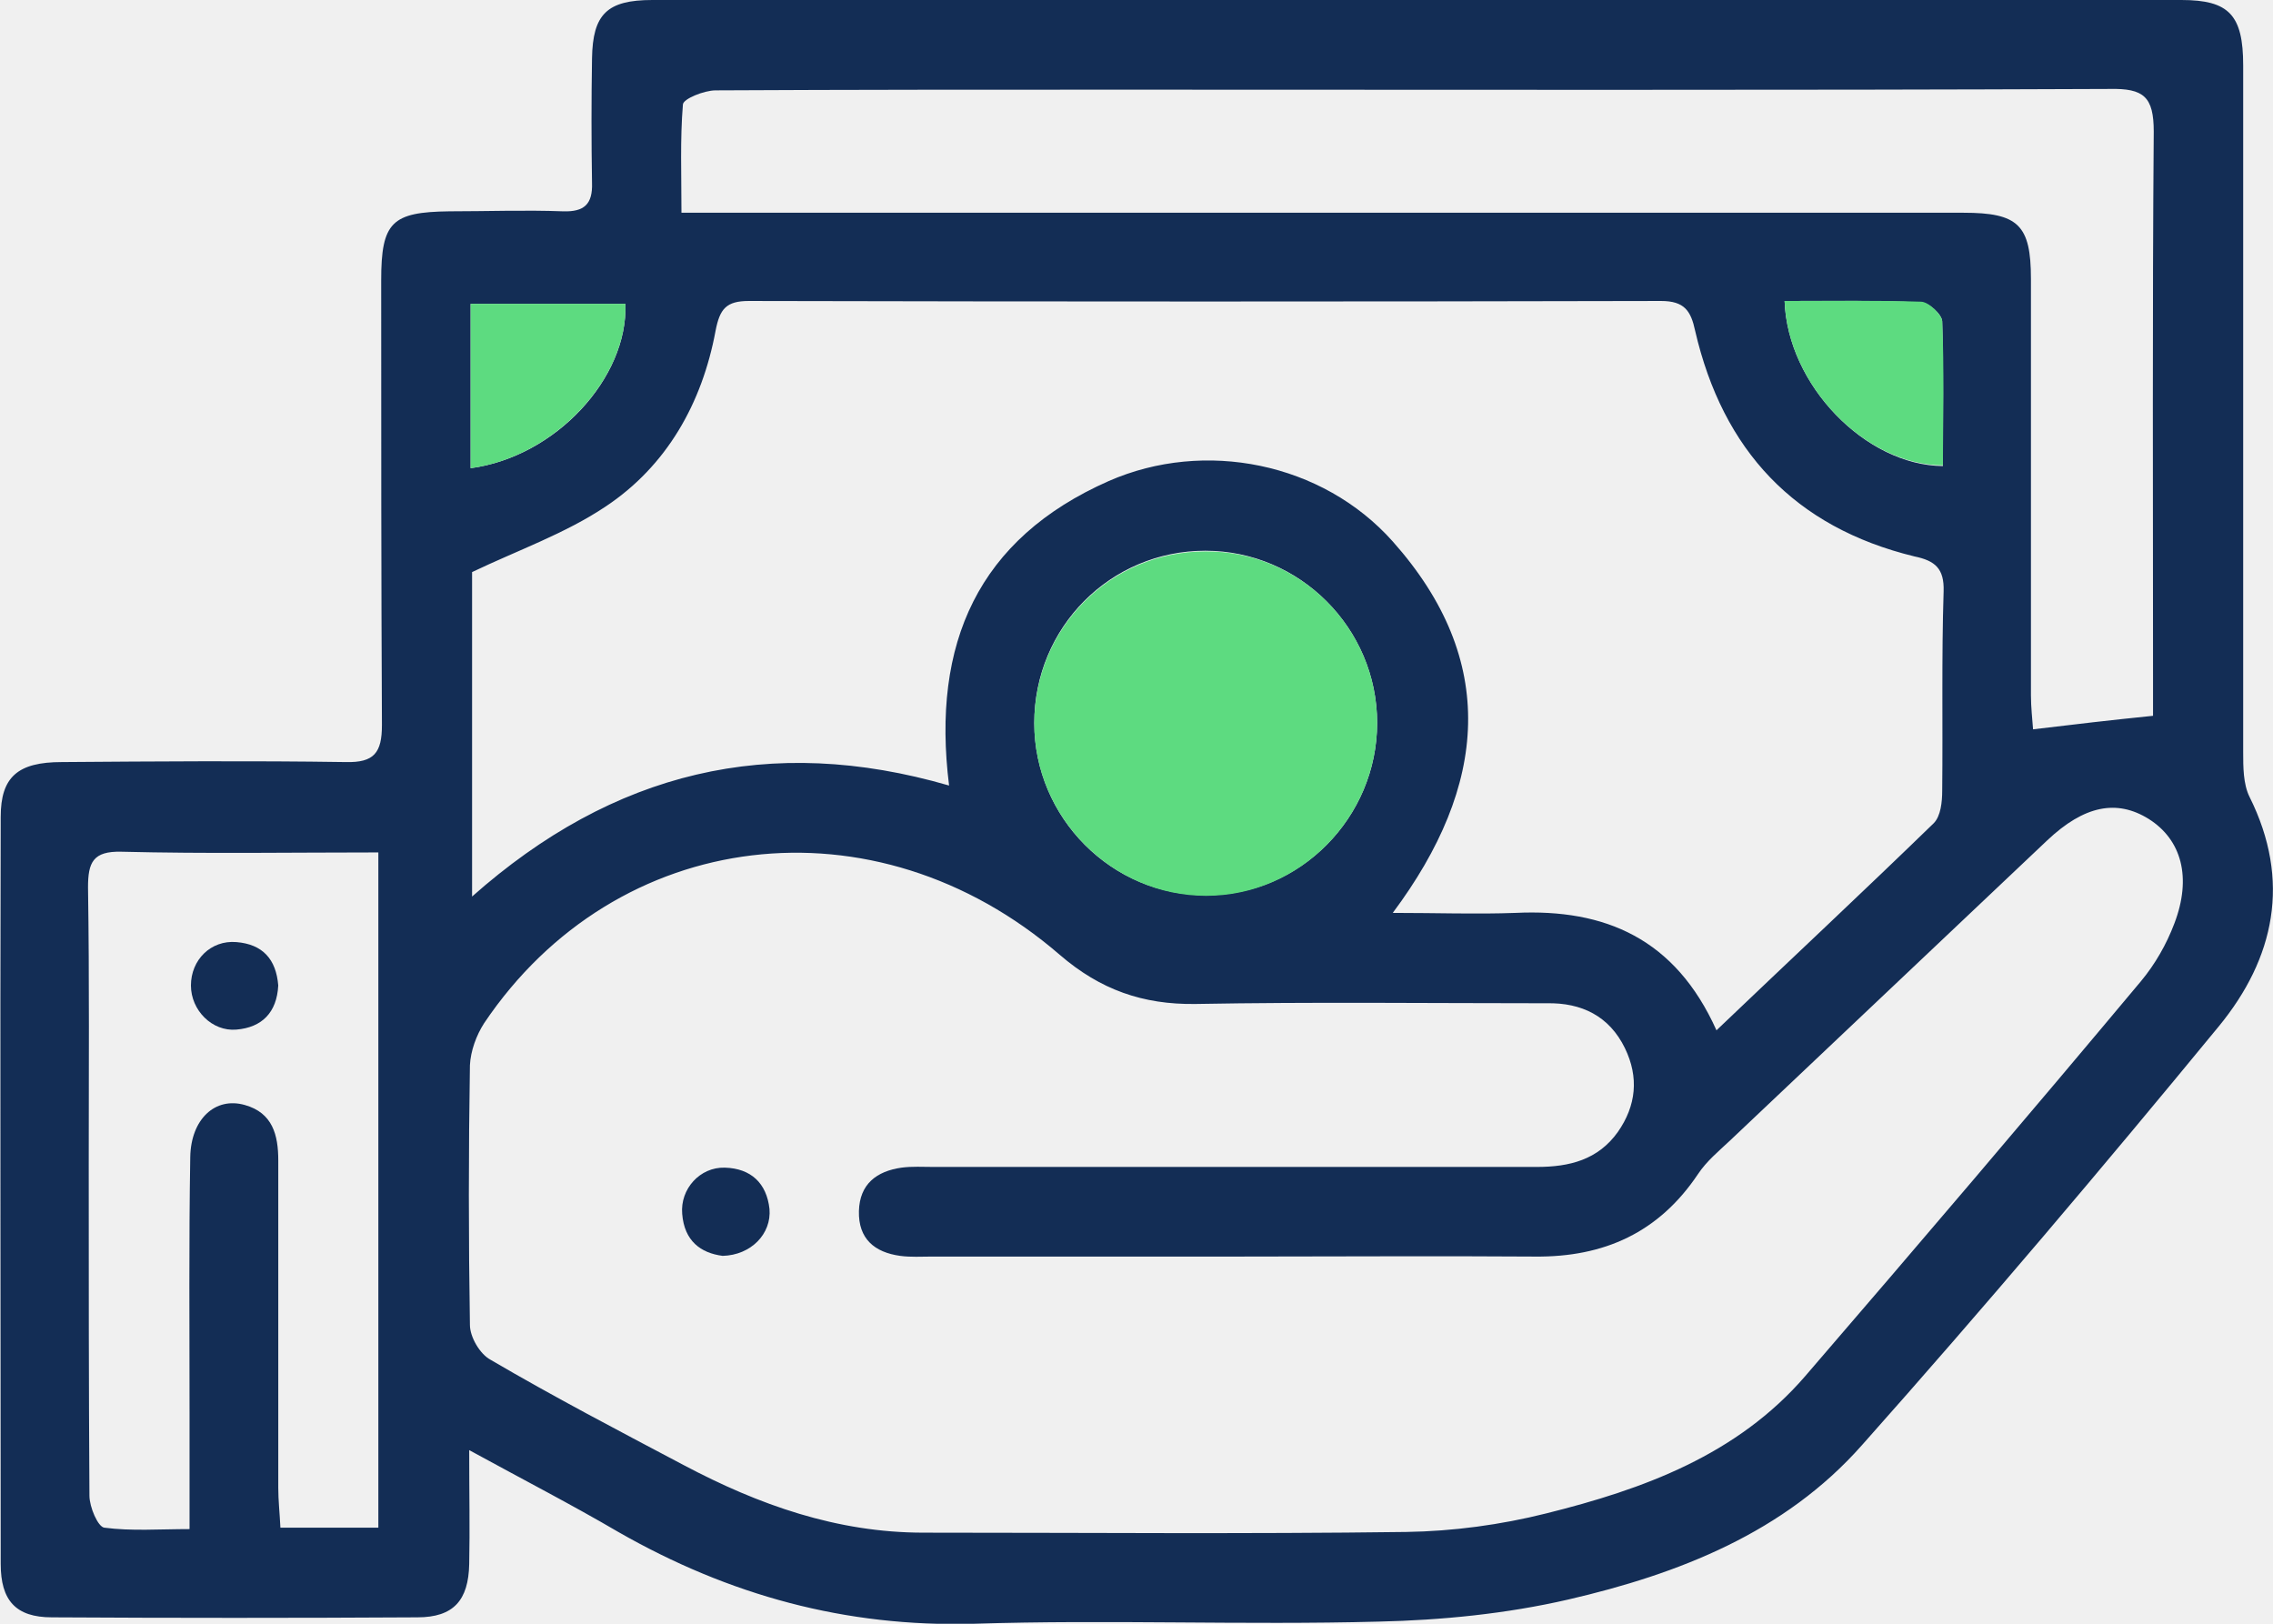
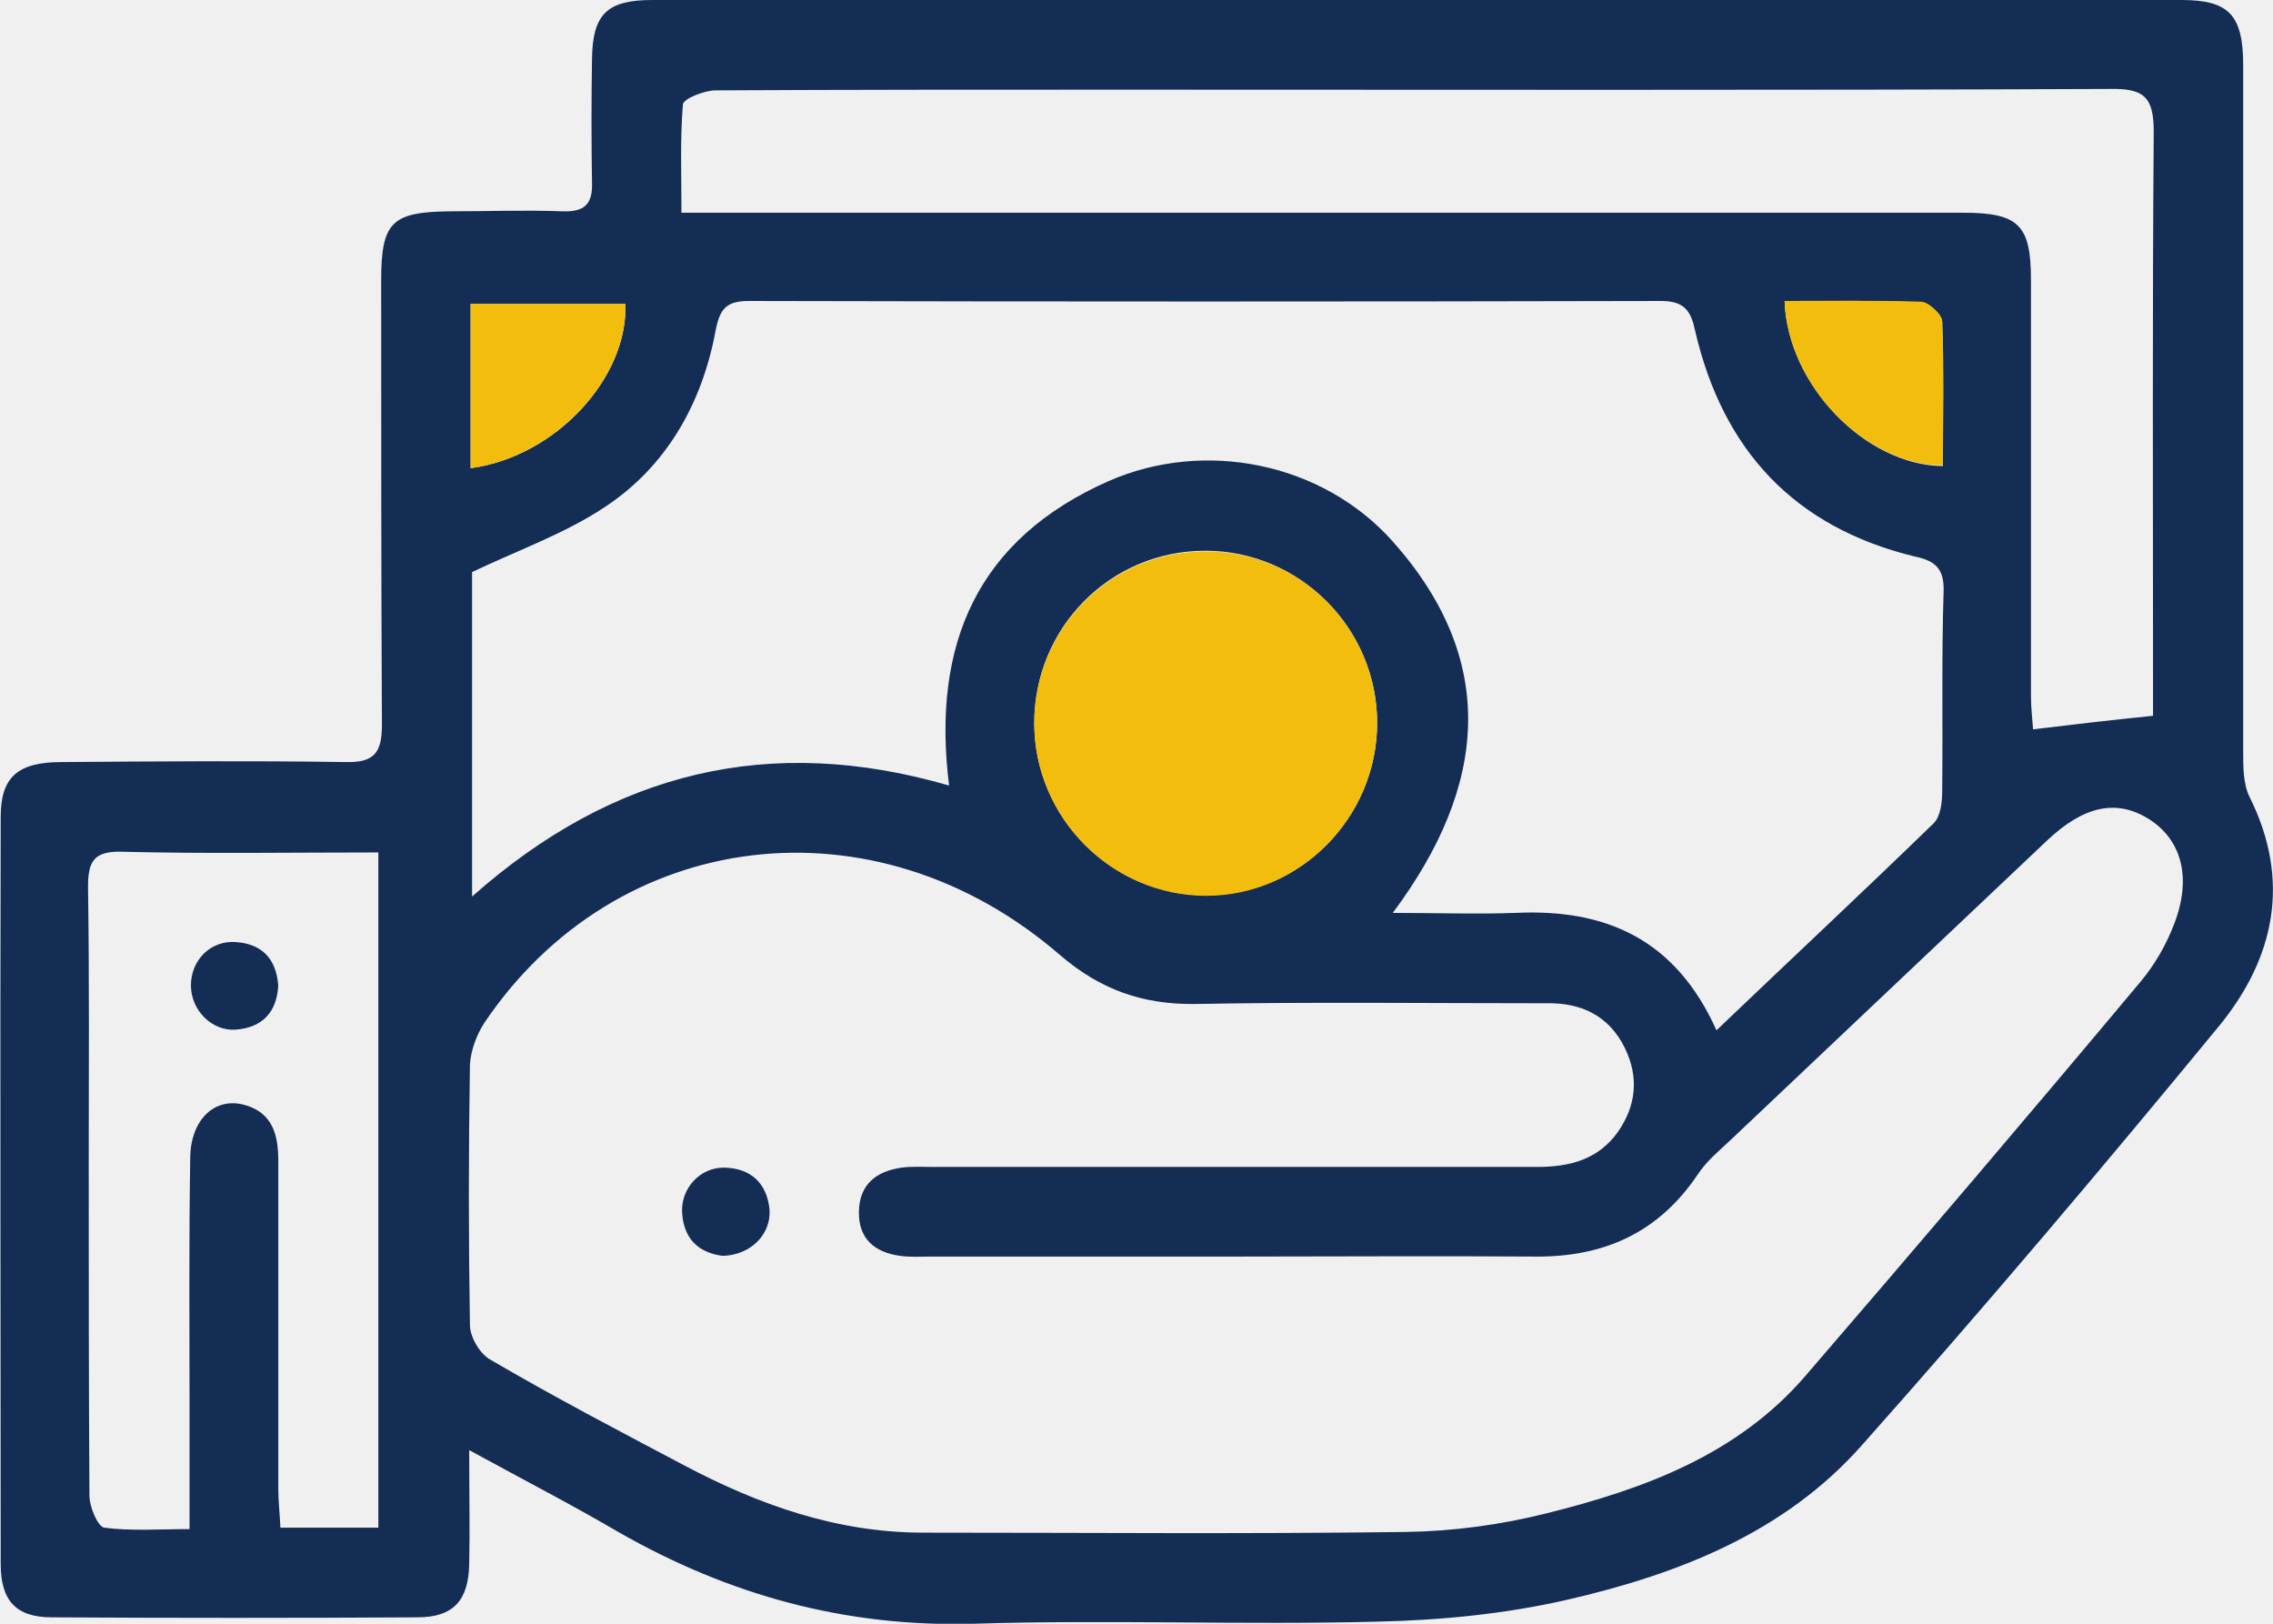
<svg xmlns="http://www.w3.org/2000/svg" width="77" height="55" viewBox="0 0 77 55" fill="none">
  <g clip-path="url(#clip0)">
    <path d="M15.895 49.119C15.895 50.589 15.919 51.794 15.895 52.975C15.871 54.205 15.366 54.783 14.14 54.783C10.004 54.807 5.892 54.807 1.755 54.783C0.529 54.783 0.024 54.205 0.024 52.975C0.024 44.54 -8.45604e-05 36.104 0.024 27.669C0.024 26.319 0.601 25.813 2.092 25.813C5.29 25.789 8.513 25.765 11.711 25.813C12.673 25.837 12.938 25.5 12.938 24.56C12.913 19.546 12.913 14.533 12.913 9.496C12.913 7.52 13.274 7.182 15.222 7.158C16.497 7.158 17.795 7.11 19.07 7.158C19.791 7.182 20.08 6.917 20.055 6.194C20.032 4.796 20.032 3.374 20.055 1.976C20.08 0.482 20.561 0 22.099 0C39.366 0 56.632 0 73.898 0C75.509 0 75.99 0.506 75.99 2.217C75.99 9.978 75.99 17.715 75.99 25.476C75.99 25.982 75.99 26.56 76.206 26.994C77.625 29.838 77.048 32.465 75.172 34.755C71.228 39.551 67.213 44.299 63.076 48.95C60.455 51.915 56.872 53.313 53.121 54.181C51.029 54.663 48.84 54.88 46.7 54.928C42.131 55.048 37.562 54.855 32.993 55C28.64 55.12 24.697 54.036 20.945 51.891C19.382 50.975 17.747 50.132 15.895 49.119ZM41.915 42.563C38.476 42.563 35.013 42.563 31.574 42.563C31.213 42.563 30.853 42.588 30.492 42.539C29.626 42.419 29.073 41.961 29.097 41.021C29.121 40.105 29.698 39.671 30.54 39.551C30.901 39.503 31.262 39.527 31.622 39.527C38.428 39.527 45.257 39.527 52.063 39.527C53.169 39.527 54.131 39.286 54.804 38.346C55.429 37.454 55.526 36.49 55.045 35.502C54.516 34.417 53.578 33.959 52.399 33.983C48.431 33.983 44.464 33.935 40.496 34.007C38.716 34.032 37.273 33.525 35.903 32.344C29.626 26.922 20.873 28.006 16.4 34.658C16.136 35.068 15.943 35.598 15.919 36.08C15.871 39.021 15.871 41.937 15.919 44.877C15.919 45.287 16.256 45.865 16.617 46.058C18.757 47.312 20.969 48.468 23.158 49.625C25.707 50.975 28.352 51.915 31.286 51.915C36.745 51.915 42.179 51.963 47.638 51.891C49.225 51.867 50.836 51.65 52.375 51.264C55.67 50.445 58.844 49.288 61.153 46.613C64.976 42.178 68.776 37.719 72.527 33.236C73.008 32.658 73.393 31.983 73.657 31.284C74.258 29.717 73.898 28.44 72.792 27.741C71.71 27.066 70.603 27.283 69.353 28.464C65.77 31.862 62.187 35.237 58.604 38.635C58.219 38.996 57.81 39.334 57.522 39.768C56.199 41.744 54.347 42.588 51.99 42.563C48.648 42.539 45.281 42.563 41.915 42.563ZM58.147 34.899C60.696 32.465 63.124 30.199 65.505 27.886C65.746 27.645 65.794 27.163 65.794 26.777C65.818 24.535 65.77 22.27 65.842 20.029C65.866 19.257 65.553 18.992 64.856 18.848C60.792 17.859 58.363 15.256 57.425 11.207C57.281 10.532 57.065 10.195 56.271 10.195C45.979 10.219 35.686 10.219 25.37 10.195C24.601 10.195 24.384 10.46 24.24 11.207C23.783 13.666 22.581 15.787 20.512 17.16C19.142 18.076 17.555 18.631 15.992 19.378C15.992 22.848 15.992 26.512 15.992 30.368C20.777 26.126 26.091 24.849 32.151 26.608C31.55 21.788 33.137 18.245 37.562 16.293C40.809 14.871 44.8 15.666 47.181 18.341C50.764 22.366 50.403 26.608 47.181 30.922C48.696 30.922 50.019 30.971 51.341 30.922C54.371 30.778 56.752 31.79 58.147 34.899ZM72.936 24.246C72.936 23.837 72.936 23.379 72.936 22.897C72.936 16.751 72.912 10.605 72.96 4.459C72.96 3.278 72.623 2.989 71.469 3.013C60.287 3.061 49.129 3.037 37.947 3.037C33.378 3.037 28.809 3.037 24.24 3.061C23.855 3.061 23.134 3.35 23.134 3.543C23.037 4.724 23.085 5.905 23.085 7.206C23.783 7.206 24.288 7.206 24.817 7.206C38.716 7.206 52.616 7.206 66.515 7.206C68.367 7.206 68.8 7.616 68.8 9.448C68.8 14.148 68.8 18.848 68.8 23.547C68.8 23.957 68.848 24.367 68.872 24.704C70.267 24.535 71.517 24.391 72.936 24.246ZM12.817 51.746C12.817 44.082 12.817 36.562 12.817 28.874C9.859 28.874 6.998 28.922 4.112 28.85C3.15 28.826 2.982 29.211 2.982 30.055C3.03 33.188 3.006 36.321 3.006 39.454C3.006 43.19 3.006 46.926 3.03 50.662C3.03 51.047 3.318 51.722 3.535 51.746C4.449 51.867 5.411 51.794 6.421 51.794C6.421 50.348 6.421 49.095 6.421 47.866C6.421 44.974 6.397 42.081 6.445 39.189C6.469 37.912 7.286 37.141 8.296 37.43C9.234 37.695 9.427 38.442 9.427 39.31C9.427 42.997 9.427 46.709 9.427 50.397C9.427 50.83 9.475 51.24 9.499 51.746C10.653 51.746 11.663 51.746 12.817 51.746ZM46.652 24.487C46.652 21.282 44.031 18.655 40.833 18.655C37.61 18.655 35.037 21.258 35.037 24.487C35.037 27.693 37.658 30.344 40.857 30.32C44.031 30.344 46.652 27.693 46.652 24.487ZM60.455 10.195C60.551 13.039 63.197 15.762 65.818 15.787C65.818 14.148 65.842 12.533 65.794 10.894C65.794 10.653 65.337 10.243 65.072 10.243C63.557 10.171 62.042 10.195 60.455 10.195ZM15.943 15.859C18.829 15.473 21.282 12.798 21.186 10.291C19.454 10.291 17.723 10.291 15.943 10.291C15.943 12.195 15.943 13.979 15.943 15.859Z" fill="#132D55" />
-     <path d="M46.652 24.487C46.652 27.693 44.031 30.344 40.856 30.344C37.682 30.344 35.037 27.693 35.037 24.511C35.037 21.282 37.61 18.679 40.833 18.679C44.031 18.654 46.652 21.282 46.652 24.487Z" fill="#5DDB80" />
-     <path d="M60.455 10.195C62.042 10.195 63.557 10.171 65.072 10.219C65.337 10.219 65.769 10.653 65.794 10.87C65.866 12.509 65.818 14.124 65.818 15.762C63.196 15.762 60.551 13.039 60.455 10.195Z" fill="#5DDB80" />
-     <path d="M15.944 15.859C15.944 13.979 15.944 12.195 15.944 10.291C17.723 10.291 19.455 10.291 21.186 10.291C21.282 12.798 18.805 15.473 15.944 15.859Z" fill="#5DDB80" />
+     <path d="M46.652 24.487C46.652 27.693 44.031 30.344 40.856 30.344C37.682 30.344 35.037 27.693 35.037 24.511C35.037 21.282 37.61 18.679 40.833 18.679C44.031 18.654 46.652 21.282 46.652 24.487Z" fill="#f2bd0d" />
+     <path d="M60.455 10.195C62.042 10.195 63.557 10.171 65.072 10.219C65.337 10.219 65.769 10.653 65.794 10.87C65.866 12.509 65.818 14.124 65.818 15.762C63.196 15.762 60.551 13.039 60.455 10.195Z" fill="#f2bd0d" />
+     <path d="M15.944 15.859C15.944 13.979 15.944 12.195 15.944 10.291C17.723 10.291 19.455 10.291 21.186 10.291C21.282 12.798 18.805 15.473 15.944 15.859Z" fill="#f2bd0d" />
    <path d="M24.48 42.539C23.735 42.443 23.182 42.033 23.11 41.117C23.037 40.274 23.711 39.527 24.552 39.551C25.442 39.575 25.971 40.081 26.067 40.949C26.14 41.792 25.442 42.515 24.48 42.539Z" fill="#132D55" />
    <path d="M9.426 33.381C9.378 34.297 8.873 34.803 8.008 34.875C7.19 34.947 6.468 34.224 6.468 33.381C6.468 32.513 7.142 31.838 8.008 31.911C8.897 31.983 9.354 32.489 9.426 33.381Z" fill="#132D55" />
  </g>
  <defs>
    <clipPath id="clip0">
      <rect width="77" height="55" fill="white" />
    </clipPath>
  </defs>
</svg>
